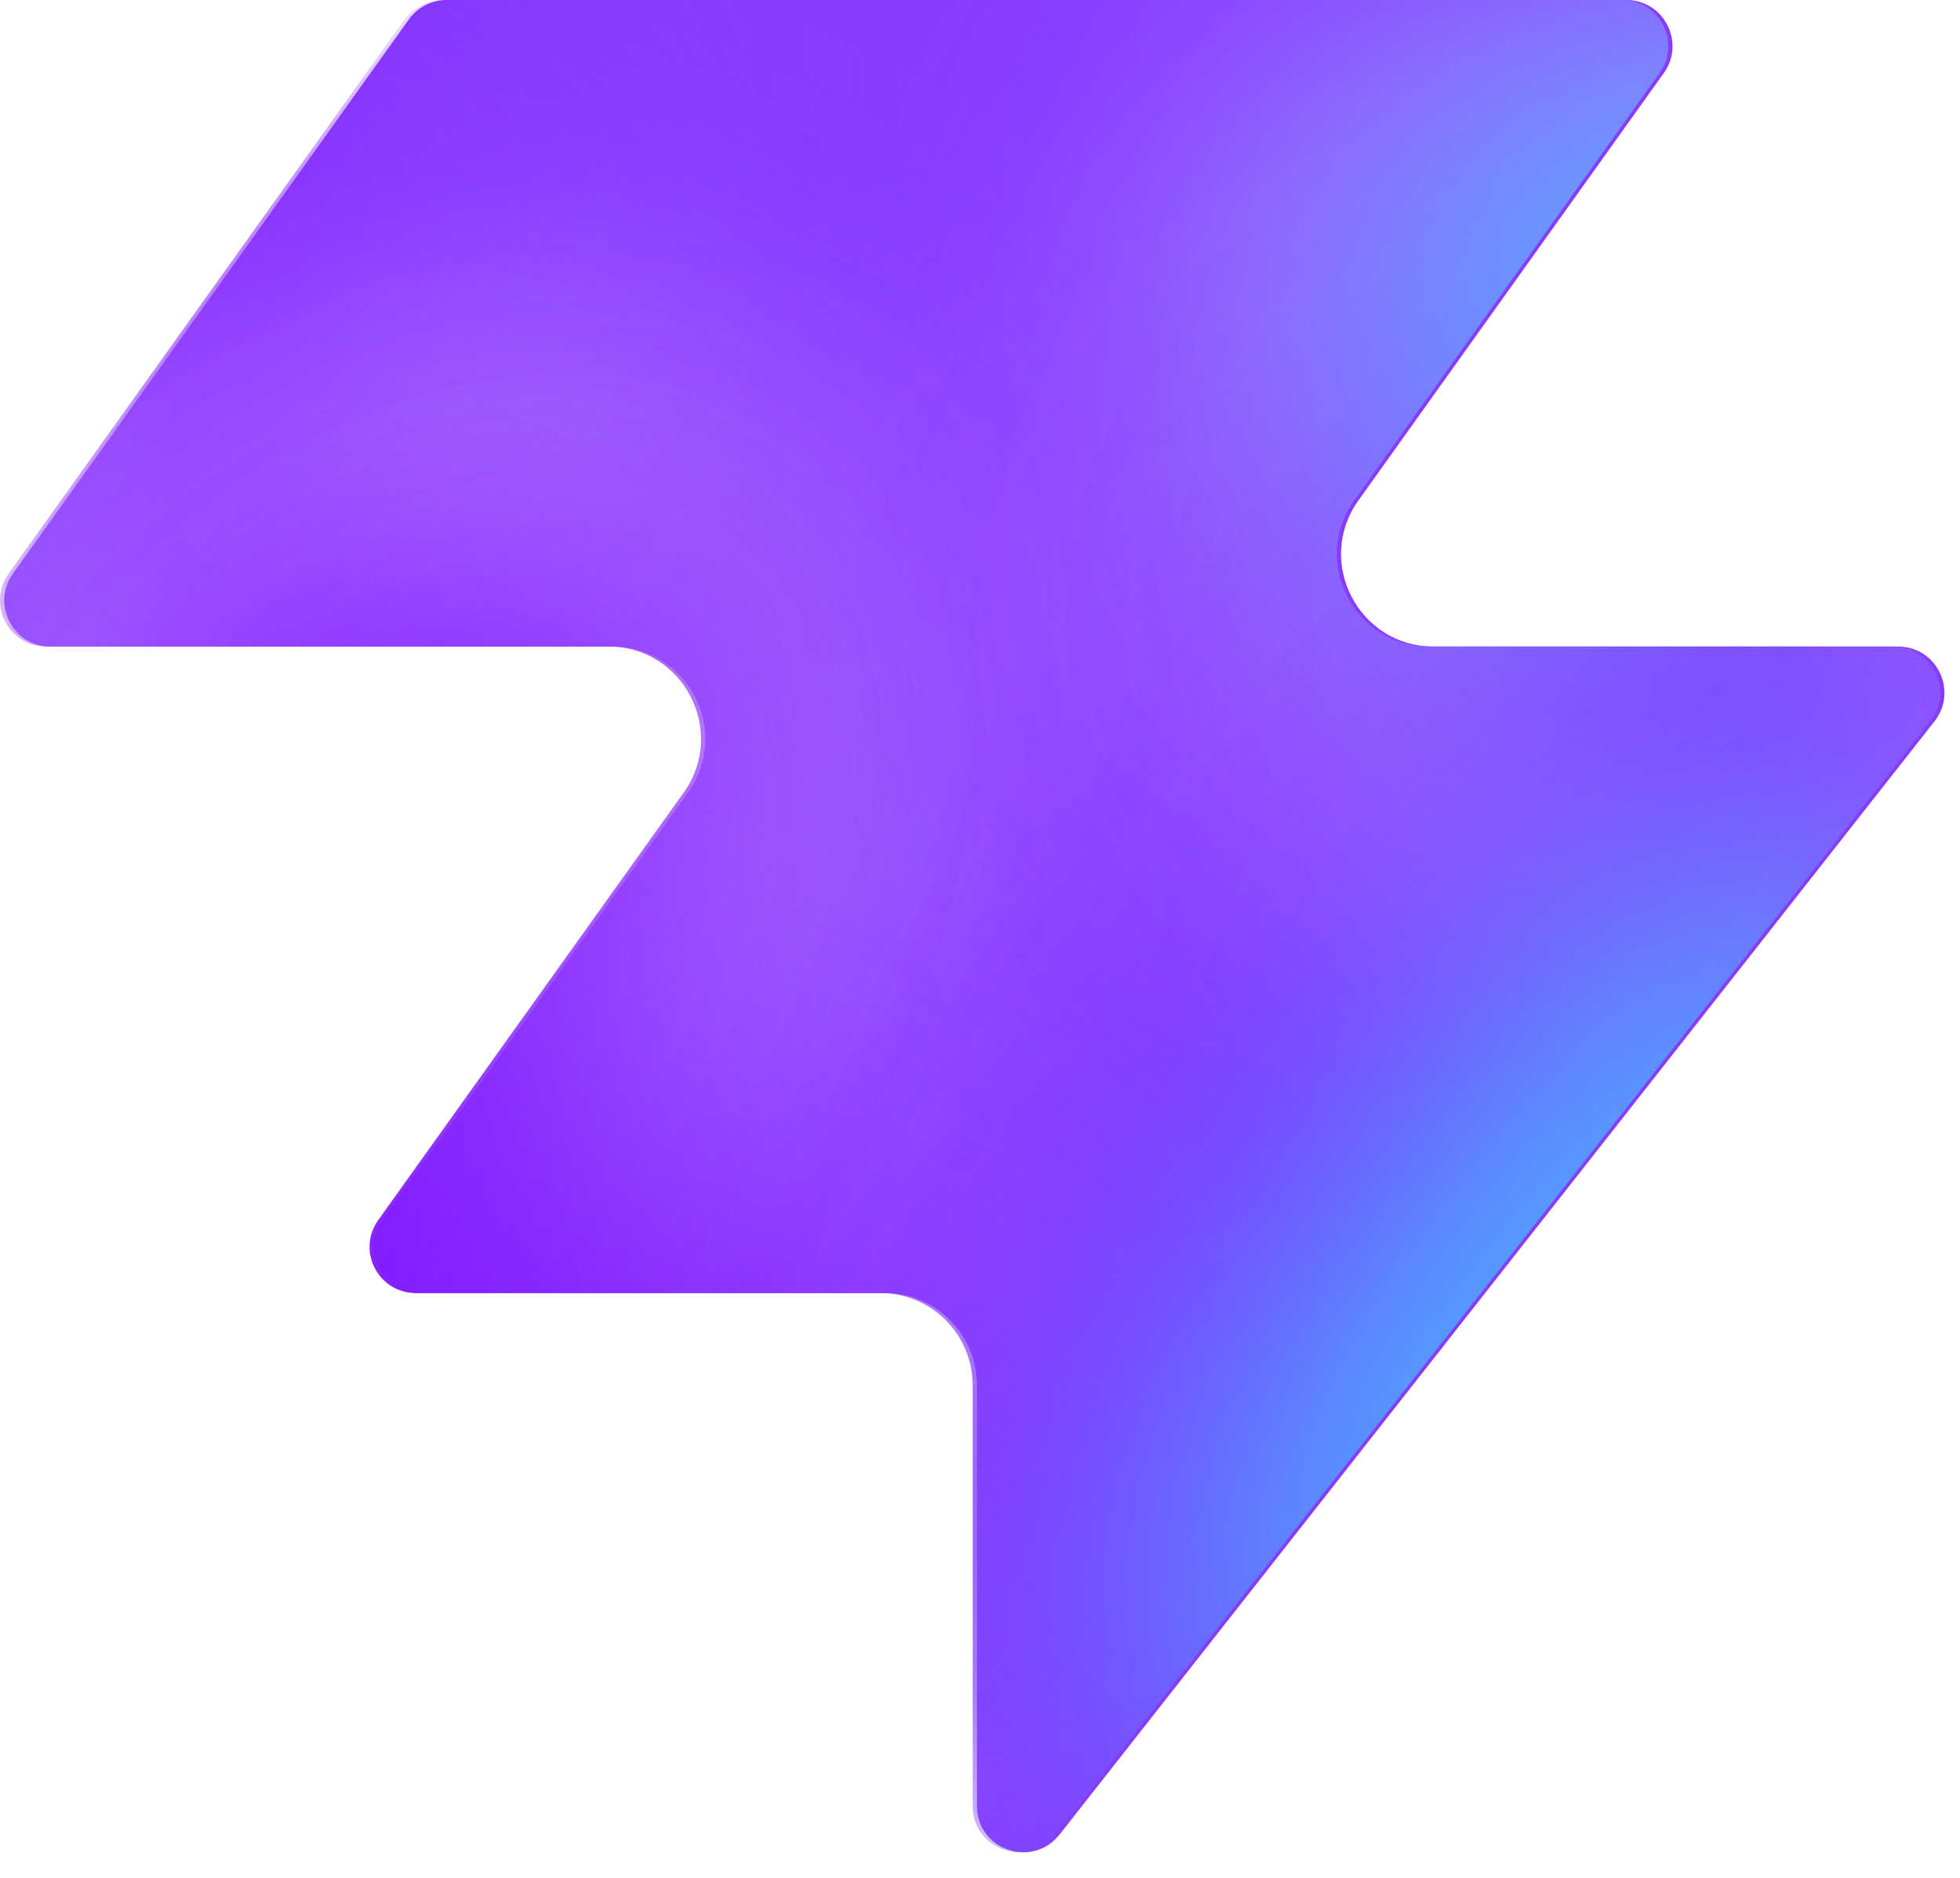
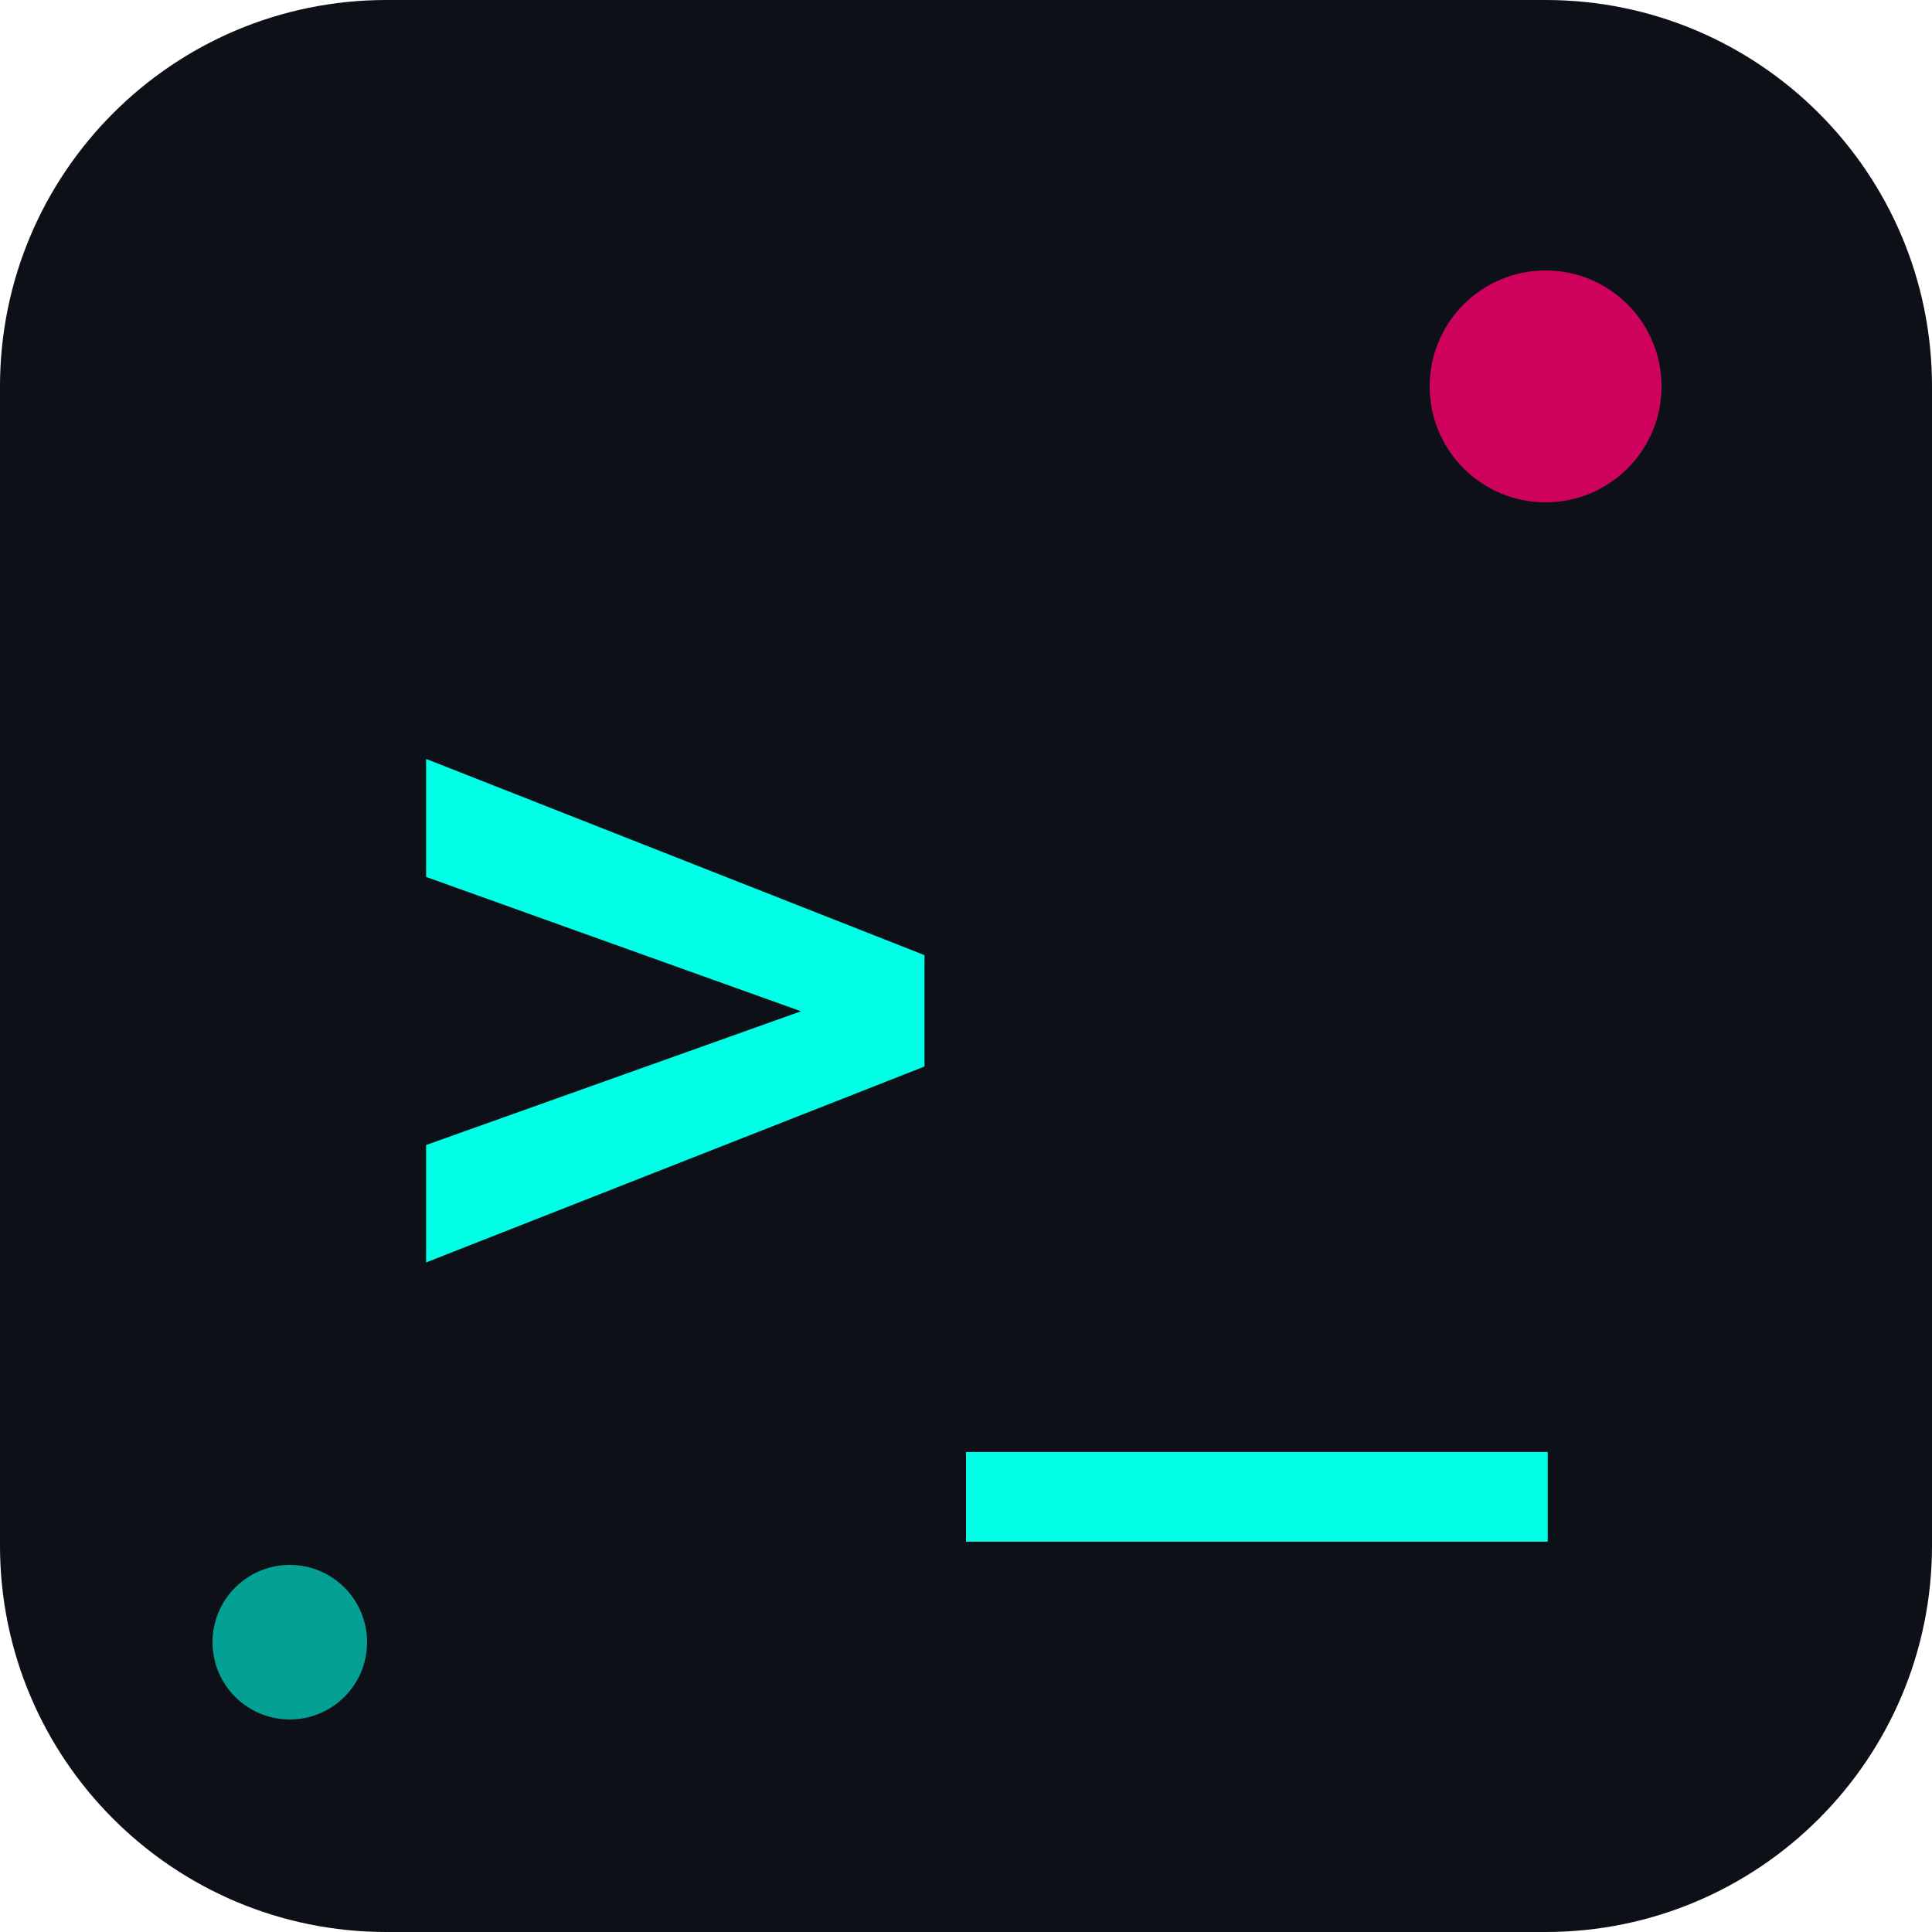
- <svg xmlns="http://www.w3.org/2000/svg" width="48" height="46" fill="none" viewBox="0 0 48 46">
-   <path fill="#863bff" d="M25.946 44.938c-.664.845-2.021.375-2.021-.698V33.937a2.26 2.26 0 0 0-2.262-2.262H10.287c-.92 0-1.456-1.04-.92-1.788l7.48-10.471c1.07-1.497 0-3.578-1.842-3.578H1.237c-.92 0-1.456-1.04-.92-1.788L10.013.474c.214-.297.556-.474.92-.474h28.894c.92 0 1.456 1.04.92 1.788l-7.48 10.471c-1.07 1.498 0 3.579 1.842 3.579h11.377c.943 0 1.473 1.088.89 1.83L25.947 44.94z" style="fill:#863bff;fill:color(display-p3 .525 .23 1);fill-opacity:1" />
-   <mask id="a" width="48" height="46" x="0" y="0" maskUnits="userSpaceOnUse" style="mask-type:alpha">
-     <path fill="#000" d="M25.842 44.938c-.664.844-2.021.375-2.021-.698V33.937a2.26 2.26 0 0 0-2.262-2.262H10.183c-.92 0-1.456-1.04-.92-1.788l7.48-10.471c1.07-1.498 0-3.579-1.842-3.579H1.133c-.92 0-1.456-1.04-.92-1.787L9.91.473c.214-.297.556-.474.92-.474h28.894c.92 0 1.456 1.04.92 1.788l-7.48 10.471c-1.07 1.498 0 3.578 1.842 3.578h11.377c.943 0 1.473 1.088.89 1.832L25.843 44.94z" style="fill:#000;fill-opacity:1" />
-   </mask>
-   <g mask="url(#a)">
-     <g filter="url(#b)">
-       <ellipse cx="5.508" cy="14.704" fill="#ede6ff" rx="5.508" ry="14.704" style="fill:#ede6ff;fill:color(display-p3 .927 .903 1);fill-opacity:1" transform="matrix(.00324 1 1 -.00324 -4.47 31.516)" />
-     </g>
-     <g filter="url(#c)">
-       <ellipse cx="10.399" cy="29.851" fill="#ede6ff" rx="10.399" ry="29.851" style="fill:#ede6ff;fill:color(display-p3 .927 .903 1);fill-opacity:1" transform="matrix(.00324 1 1 -.00324 -39.328 7.883)" />
-     </g>
-     <g filter="url(#d)">
-       <ellipse cx="5.508" cy="30.487" fill="#7e14ff" rx="5.508" ry="30.487" style="fill:#7e14ff;fill:color(display-p3 .492 .077 1);fill-opacity:1" transform="rotate(89.814 -25.913 -14.639)scale(1 -1)" />
-     </g>
-     <g filter="url(#e)">
-       <ellipse cx="5.508" cy="30.599" fill="#7e14ff" rx="5.508" ry="30.599" style="fill:#7e14ff;fill:color(display-p3 .492 .077 1);fill-opacity:1" transform="rotate(89.814 -32.644 -3.334)scale(1 -1)" />
-     </g>
-     <g filter="url(#f)">
-       <ellipse cx="5.508" cy="30.599" fill="#7e14ff" rx="5.508" ry="30.599" style="fill:#7e14ff;fill:color(display-p3 .492 .077 1);fill-opacity:1" transform="matrix(.00324 1 1 -.00324 -34.34 30.47)" />
-     </g>
-     <g filter="url(#g)">
-       <ellipse cx="14.072" cy="22.078" fill="#ede6ff" rx="14.072" ry="22.078" style="fill:#ede6ff;fill:color(display-p3 .927 .903 1);fill-opacity:1" transform="rotate(93.35 24.506 48.493)scale(-1 1)" />
-     </g>
-     <g filter="url(#h)">
-       <ellipse cx="3.47" cy="21.501" fill="#7e14ff" rx="3.47" ry="21.501" style="fill:#7e14ff;fill:color(display-p3 .492 .077 1);fill-opacity:1" transform="rotate(89.009 28.708 47.59)scale(-1 1)" />
-     </g>
-     <g filter="url(#i)">
-       <ellipse cx="3.47" cy="21.501" fill="#7e14ff" rx="3.47" ry="21.501" style="fill:#7e14ff;fill:color(display-p3 .492 .077 1);fill-opacity:1" transform="rotate(89.009 28.708 47.59)scale(-1 1)" />
-     </g>
-     <g filter="url(#j)">
-       <ellipse cx=".387" cy="8.972" fill="#7e14ff" rx="4.407" ry="29.108" style="fill:#7e14ff;fill:color(display-p3 .492 .077 1);fill-opacity:1" transform="rotate(39.51 .387 8.972)" />
-     </g>
-     <g filter="url(#k)">
-       <ellipse cx="47.523" cy="-6.092" fill="#7e14ff" rx="4.407" ry="29.108" style="fill:#7e14ff;fill:color(display-p3 .492 .077 1);fill-opacity:1" transform="rotate(37.892 47.523 -6.092)" />
-     </g>
-     <g filter="url(#l)">
-       <ellipse cx="41.412" cy="6.333" fill="#47bfff" rx="5.971" ry="9.665" style="fill:#47bfff;fill:color(display-p3 .28 .748 1);fill-opacity:1" transform="rotate(37.892 41.412 6.333)" />
-     </g>
-     <g filter="url(#m)">
-       <ellipse cx="-1.879" cy="38.332" fill="#7e14ff" rx="4.407" ry="29.108" style="fill:#7e14ff;fill:color(display-p3 .492 .077 1);fill-opacity:1" transform="rotate(37.892 -1.88 38.332)" />
-     </g>
-     <g filter="url(#n)">
-       <ellipse cx="-1.879" cy="38.332" fill="#7e14ff" rx="4.407" ry="29.108" style="fill:#7e14ff;fill:color(display-p3 .492 .077 1);fill-opacity:1" transform="rotate(37.892 -1.88 38.332)" />
-     </g>
-     <g filter="url(#o)">
-       <ellipse cx="35.651" cy="29.907" fill="#7e14ff" rx="4.407" ry="29.108" style="fill:#7e14ff;fill:color(display-p3 .492 .077 1);fill-opacity:1" transform="rotate(37.892 35.651 29.907)" />
-     </g>
-     <g filter="url(#p)">
-       <ellipse cx="38.418" cy="32.4" fill="#47bfff" rx="5.971" ry="15.297" style="fill:#47bfff;fill:color(display-p3 .28 .748 1);fill-opacity:1" transform="rotate(37.892 38.418 32.4)" />
-     </g>
-   </g>
-   <defs>
-     <filter id="b" width="60.045" height="41.654" x="-19.77" y="16.149" color-interpolation-filters="sRGB" filterUnits="userSpaceOnUse">
-       <feFlood flood-opacity="0" result="BackgroundImageFix" />
-       <feBlend in="SourceGraphic" in2="BackgroundImageFix" result="shape" />
-       <feGaussianBlur result="effect1_foregroundBlur_2002_17158" stdDeviation="7.659" />
-     </filter>
-     <filter id="c" width="90.34" height="51.437" x="-54.613" y="-7.533" color-interpolation-filters="sRGB" filterUnits="userSpaceOnUse">
-       <feFlood flood-opacity="0" result="BackgroundImageFix" />
-       <feBlend in="SourceGraphic" in2="BackgroundImageFix" result="shape" />
-       <feGaussianBlur result="effect1_foregroundBlur_2002_17158" stdDeviation="7.659" />
-     </filter>
-     <filter id="d" width="79.355" height="29.4" x="-49.64" y="2.03" color-interpolation-filters="sRGB" filterUnits="userSpaceOnUse">
-       <feFlood flood-opacity="0" result="BackgroundImageFix" />
-       <feBlend in="SourceGraphic" in2="BackgroundImageFix" result="shape" />
-       <feGaussianBlur result="effect1_foregroundBlur_2002_17158" stdDeviation="4.596" />
-     </filter>
-     <filter id="e" width="79.579" height="29.4" x="-45.045" y="20.029" color-interpolation-filters="sRGB" filterUnits="userSpaceOnUse">
-       <feFlood flood-opacity="0" result="BackgroundImageFix" />
-       <feBlend in="SourceGraphic" in2="BackgroundImageFix" result="shape" />
-       <feGaussianBlur result="effect1_foregroundBlur_2002_17158" stdDeviation="4.596" />
-     </filter>
-     <filter id="f" width="79.579" height="29.4" x="-43.513" y="21.178" color-interpolation-filters="sRGB" filterUnits="userSpaceOnUse">
-       <feFlood flood-opacity="0" result="BackgroundImageFix" />
-       <feBlend in="SourceGraphic" in2="BackgroundImageFix" result="shape" />
-       <feGaussianBlur result="effect1_foregroundBlur_2002_17158" stdDeviation="4.596" />
-     </filter>
-     <filter id="g" width="74.749" height="58.852" x="15.756" y="-17.901" color-interpolation-filters="sRGB" filterUnits="userSpaceOnUse">
-       <feFlood flood-opacity="0" result="BackgroundImageFix" />
-       <feBlend in="SourceGraphic" in2="BackgroundImageFix" result="shape" />
-       <feGaussianBlur result="effect1_foregroundBlur_2002_17158" stdDeviation="7.659" />
-     </filter>
-     <filter id="h" width="61.377" height="25.362" x="23.548" y="2.284" color-interpolation-filters="sRGB" filterUnits="userSpaceOnUse">
-       <feFlood flood-opacity="0" result="BackgroundImageFix" />
-       <feBlend in="SourceGraphic" in2="BackgroundImageFix" result="shape" />
-       <feGaussianBlur result="effect1_foregroundBlur_2002_17158" stdDeviation="4.596" />
-     </filter>
-     <filter id="i" width="61.377" height="25.362" x="23.548" y="2.284" color-interpolation-filters="sRGB" filterUnits="userSpaceOnUse">
-       <feFlood flood-opacity="0" result="BackgroundImageFix" />
-       <feBlend in="SourceGraphic" in2="BackgroundImageFix" result="shape" />
-       <feGaussianBlur result="effect1_foregroundBlur_2002_17158" stdDeviation="4.596" />
-     </filter>
-     <filter id="j" width="56.045" height="63.649" x="-27.636" y="-22.853" color-interpolation-filters="sRGB" filterUnits="userSpaceOnUse">
-       <feFlood flood-opacity="0" result="BackgroundImageFix" />
-       <feBlend in="SourceGraphic" in2="BackgroundImageFix" result="shape" />
-       <feGaussianBlur result="effect1_foregroundBlur_2002_17158" stdDeviation="4.596" />
-     </filter>
-     <filter id="k" width="54.814" height="64.646" x="20.116" y="-38.415" color-interpolation-filters="sRGB" filterUnits="userSpaceOnUse">
-       <feFlood flood-opacity="0" result="BackgroundImageFix" />
-       <feBlend in="SourceGraphic" in2="BackgroundImageFix" result="shape" />
-       <feGaussianBlur result="effect1_foregroundBlur_2002_17158" stdDeviation="4.596" />
-     </filter>
-     <filter id="l" width="33.541" height="35.313" x="24.641" y="-11.323" color-interpolation-filters="sRGB" filterUnits="userSpaceOnUse">
-       <feFlood flood-opacity="0" result="BackgroundImageFix" />
-       <feBlend in="SourceGraphic" in2="BackgroundImageFix" result="shape" />
-       <feGaussianBlur result="effect1_foregroundBlur_2002_17158" stdDeviation="4.596" />
-     </filter>
-     <filter id="m" width="54.814" height="64.646" x="-29.286" y="6.009" color-interpolation-filters="sRGB" filterUnits="userSpaceOnUse">
-       <feFlood flood-opacity="0" result="BackgroundImageFix" />
-       <feBlend in="SourceGraphic" in2="BackgroundImageFix" result="shape" />
-       <feGaussianBlur result="effect1_foregroundBlur_2002_17158" stdDeviation="4.596" />
-     </filter>
-     <filter id="n" width="54.814" height="64.646" x="-29.286" y="6.009" color-interpolation-filters="sRGB" filterUnits="userSpaceOnUse">
-       <feFlood flood-opacity="0" result="BackgroundImageFix" />
-       <feBlend in="SourceGraphic" in2="BackgroundImageFix" result="shape" />
-       <feGaussianBlur result="effect1_foregroundBlur_2002_17158" stdDeviation="4.596" />
-     </filter>
-     <filter id="o" width="54.814" height="64.646" x="8.244" y="-2.416" color-interpolation-filters="sRGB" filterUnits="userSpaceOnUse">
-       <feFlood flood-opacity="0" result="BackgroundImageFix" />
-       <feBlend in="SourceGraphic" in2="BackgroundImageFix" result="shape" />
-       <feGaussianBlur result="effect1_foregroundBlur_2002_17158" stdDeviation="4.596" />
-     </filter>
-     <filter id="p" width="39.409" height="43.623" x="18.713" y="10.588" color-interpolation-filters="sRGB" filterUnits="userSpaceOnUse">
-       <feFlood flood-opacity="0" result="BackgroundImageFix" />
-       <feBlend in="SourceGraphic" in2="BackgroundImageFix" result="shape" />
-       <feGaussianBlur result="effect1_foregroundBlur_2002_17158" stdDeviation="4.596" />
-     </filter>
-   </defs>
+ <svg xmlns="http://www.w3.org/2000/svg" viewBox="0 0 100 100">
+   <rect width="100" height="100" rx="20" fill="#0D1117" />
+   <text x="50" y="68" text-anchor="middle" font-family="monospace" font-size="50" font-weight="700" fill="#00FFE7">&gt;_</text>
+   <circle cx="80" cy="20" r="6" fill="#FF006E" opacity="0.8" />
+   <circle cx="15" cy="85" r="4" fill="#00FFE7" opacity="0.6" />
</svg>
